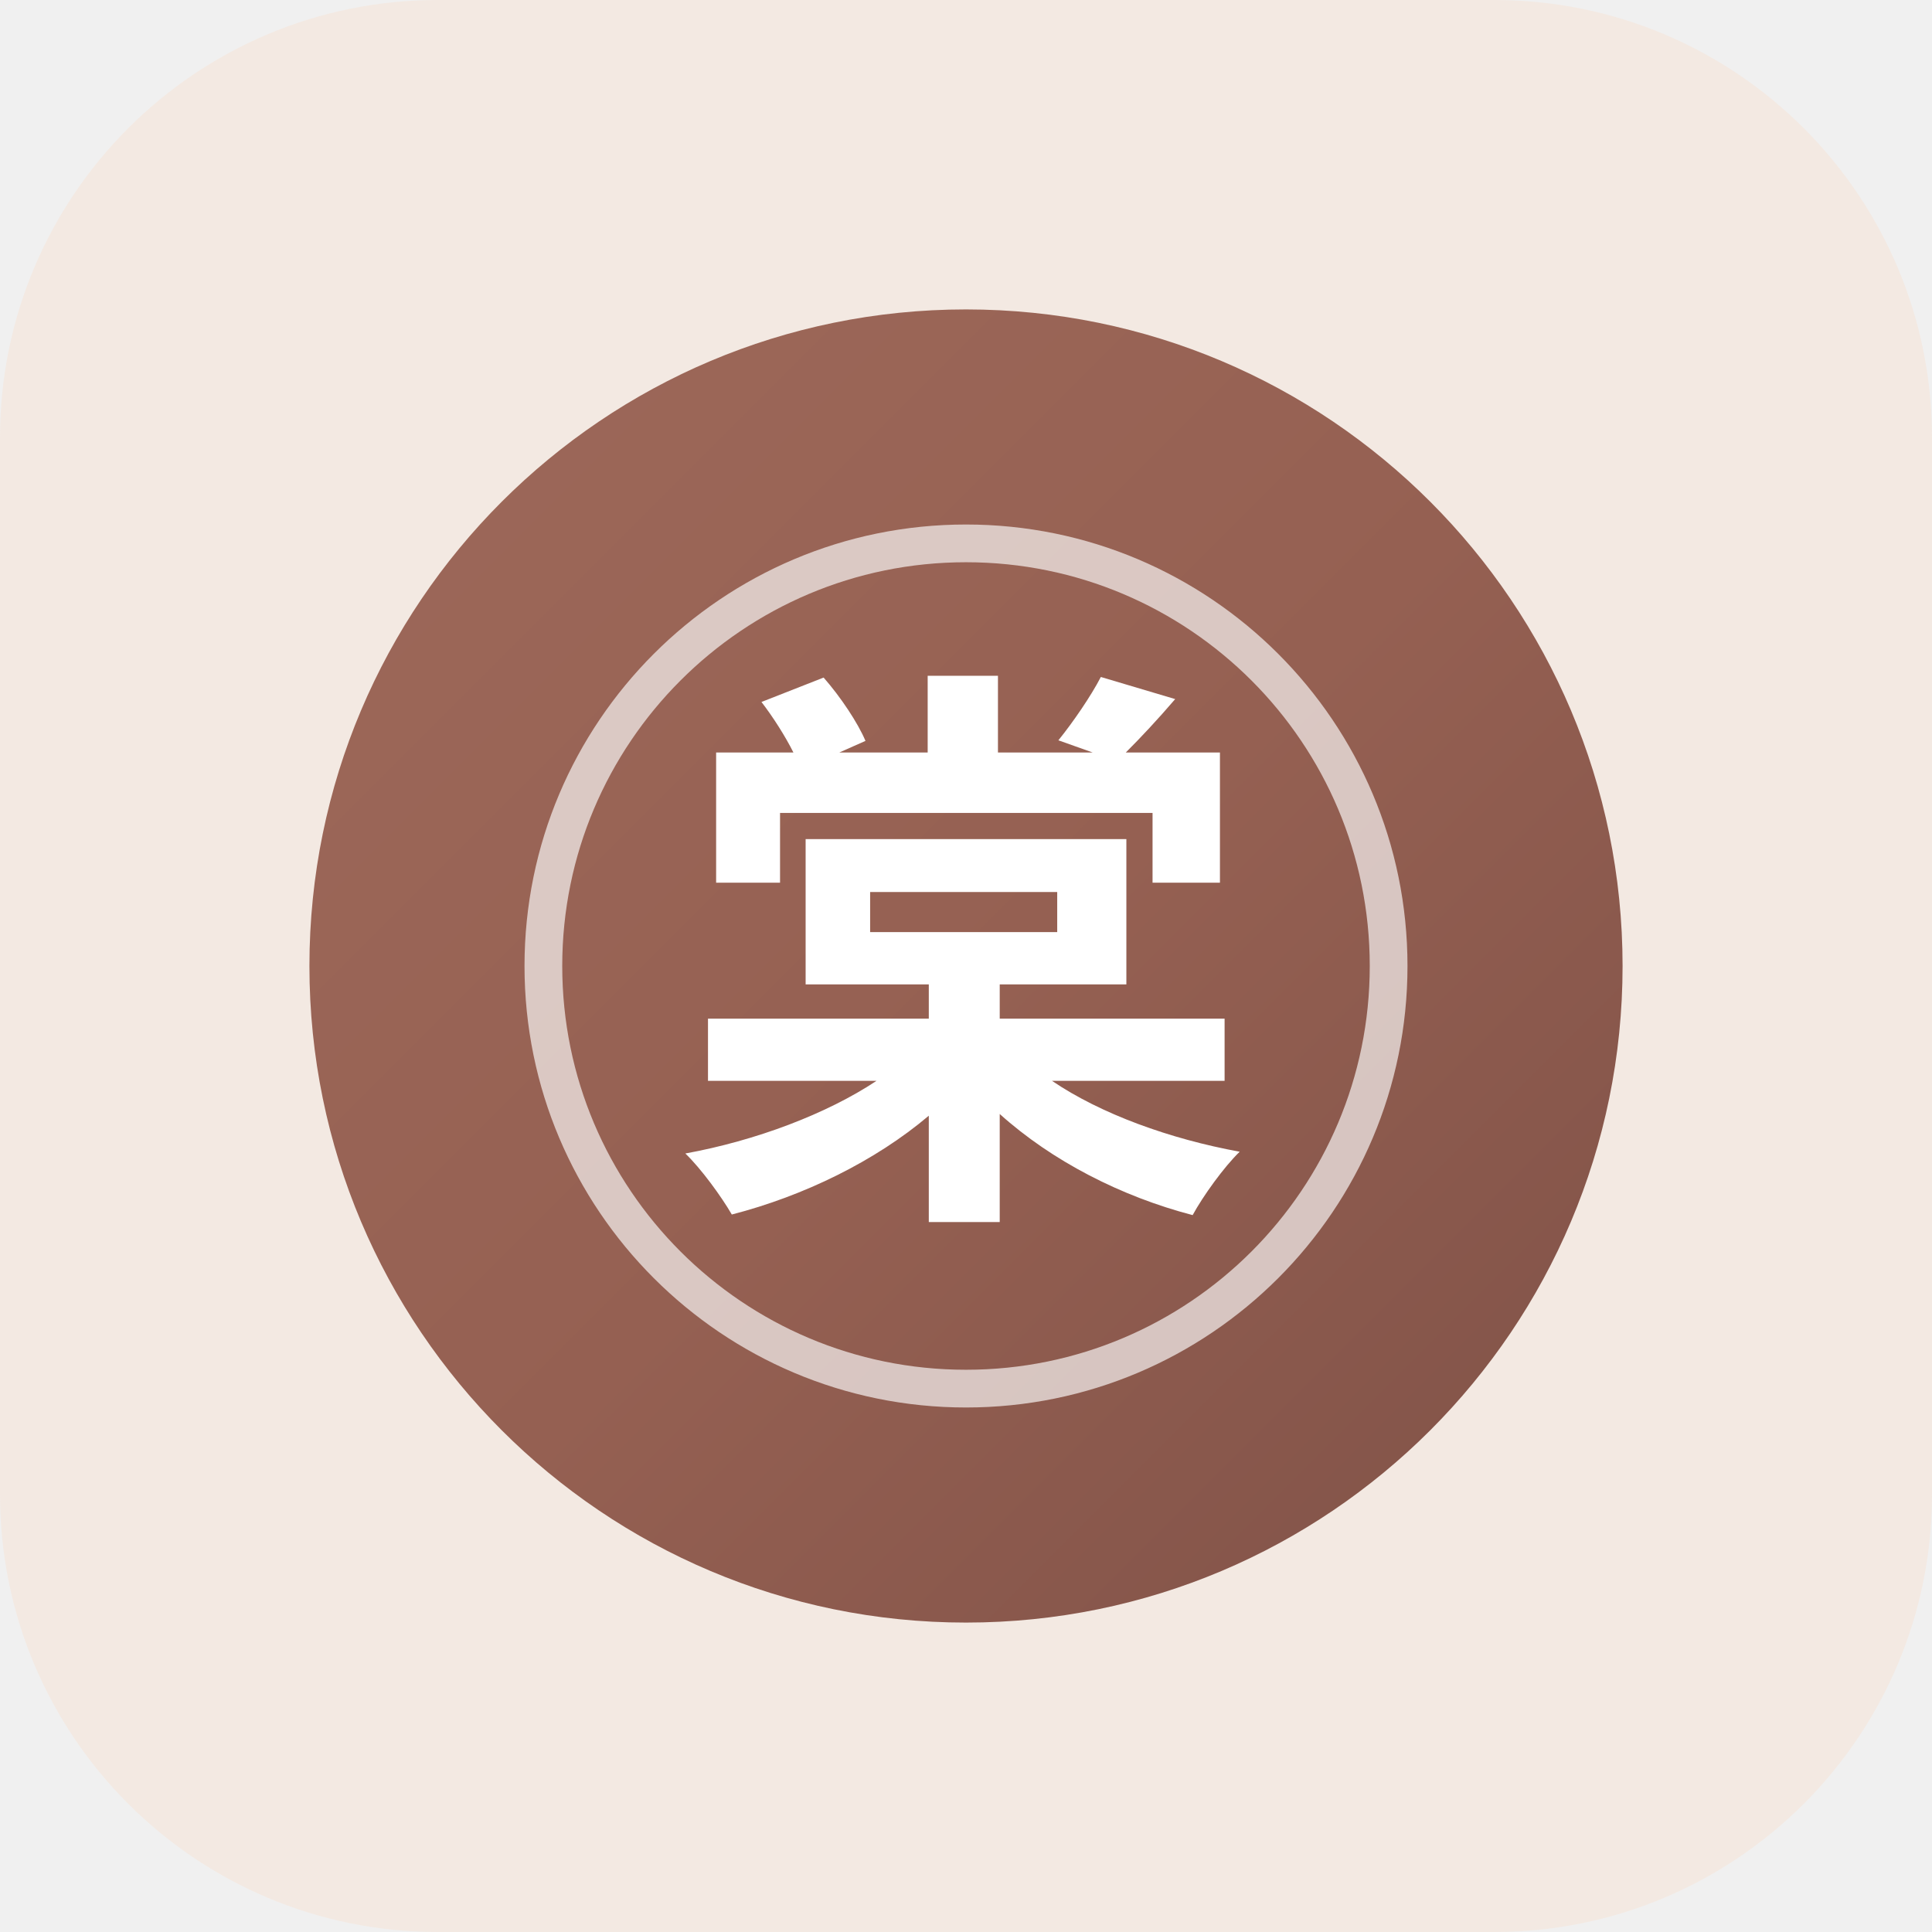
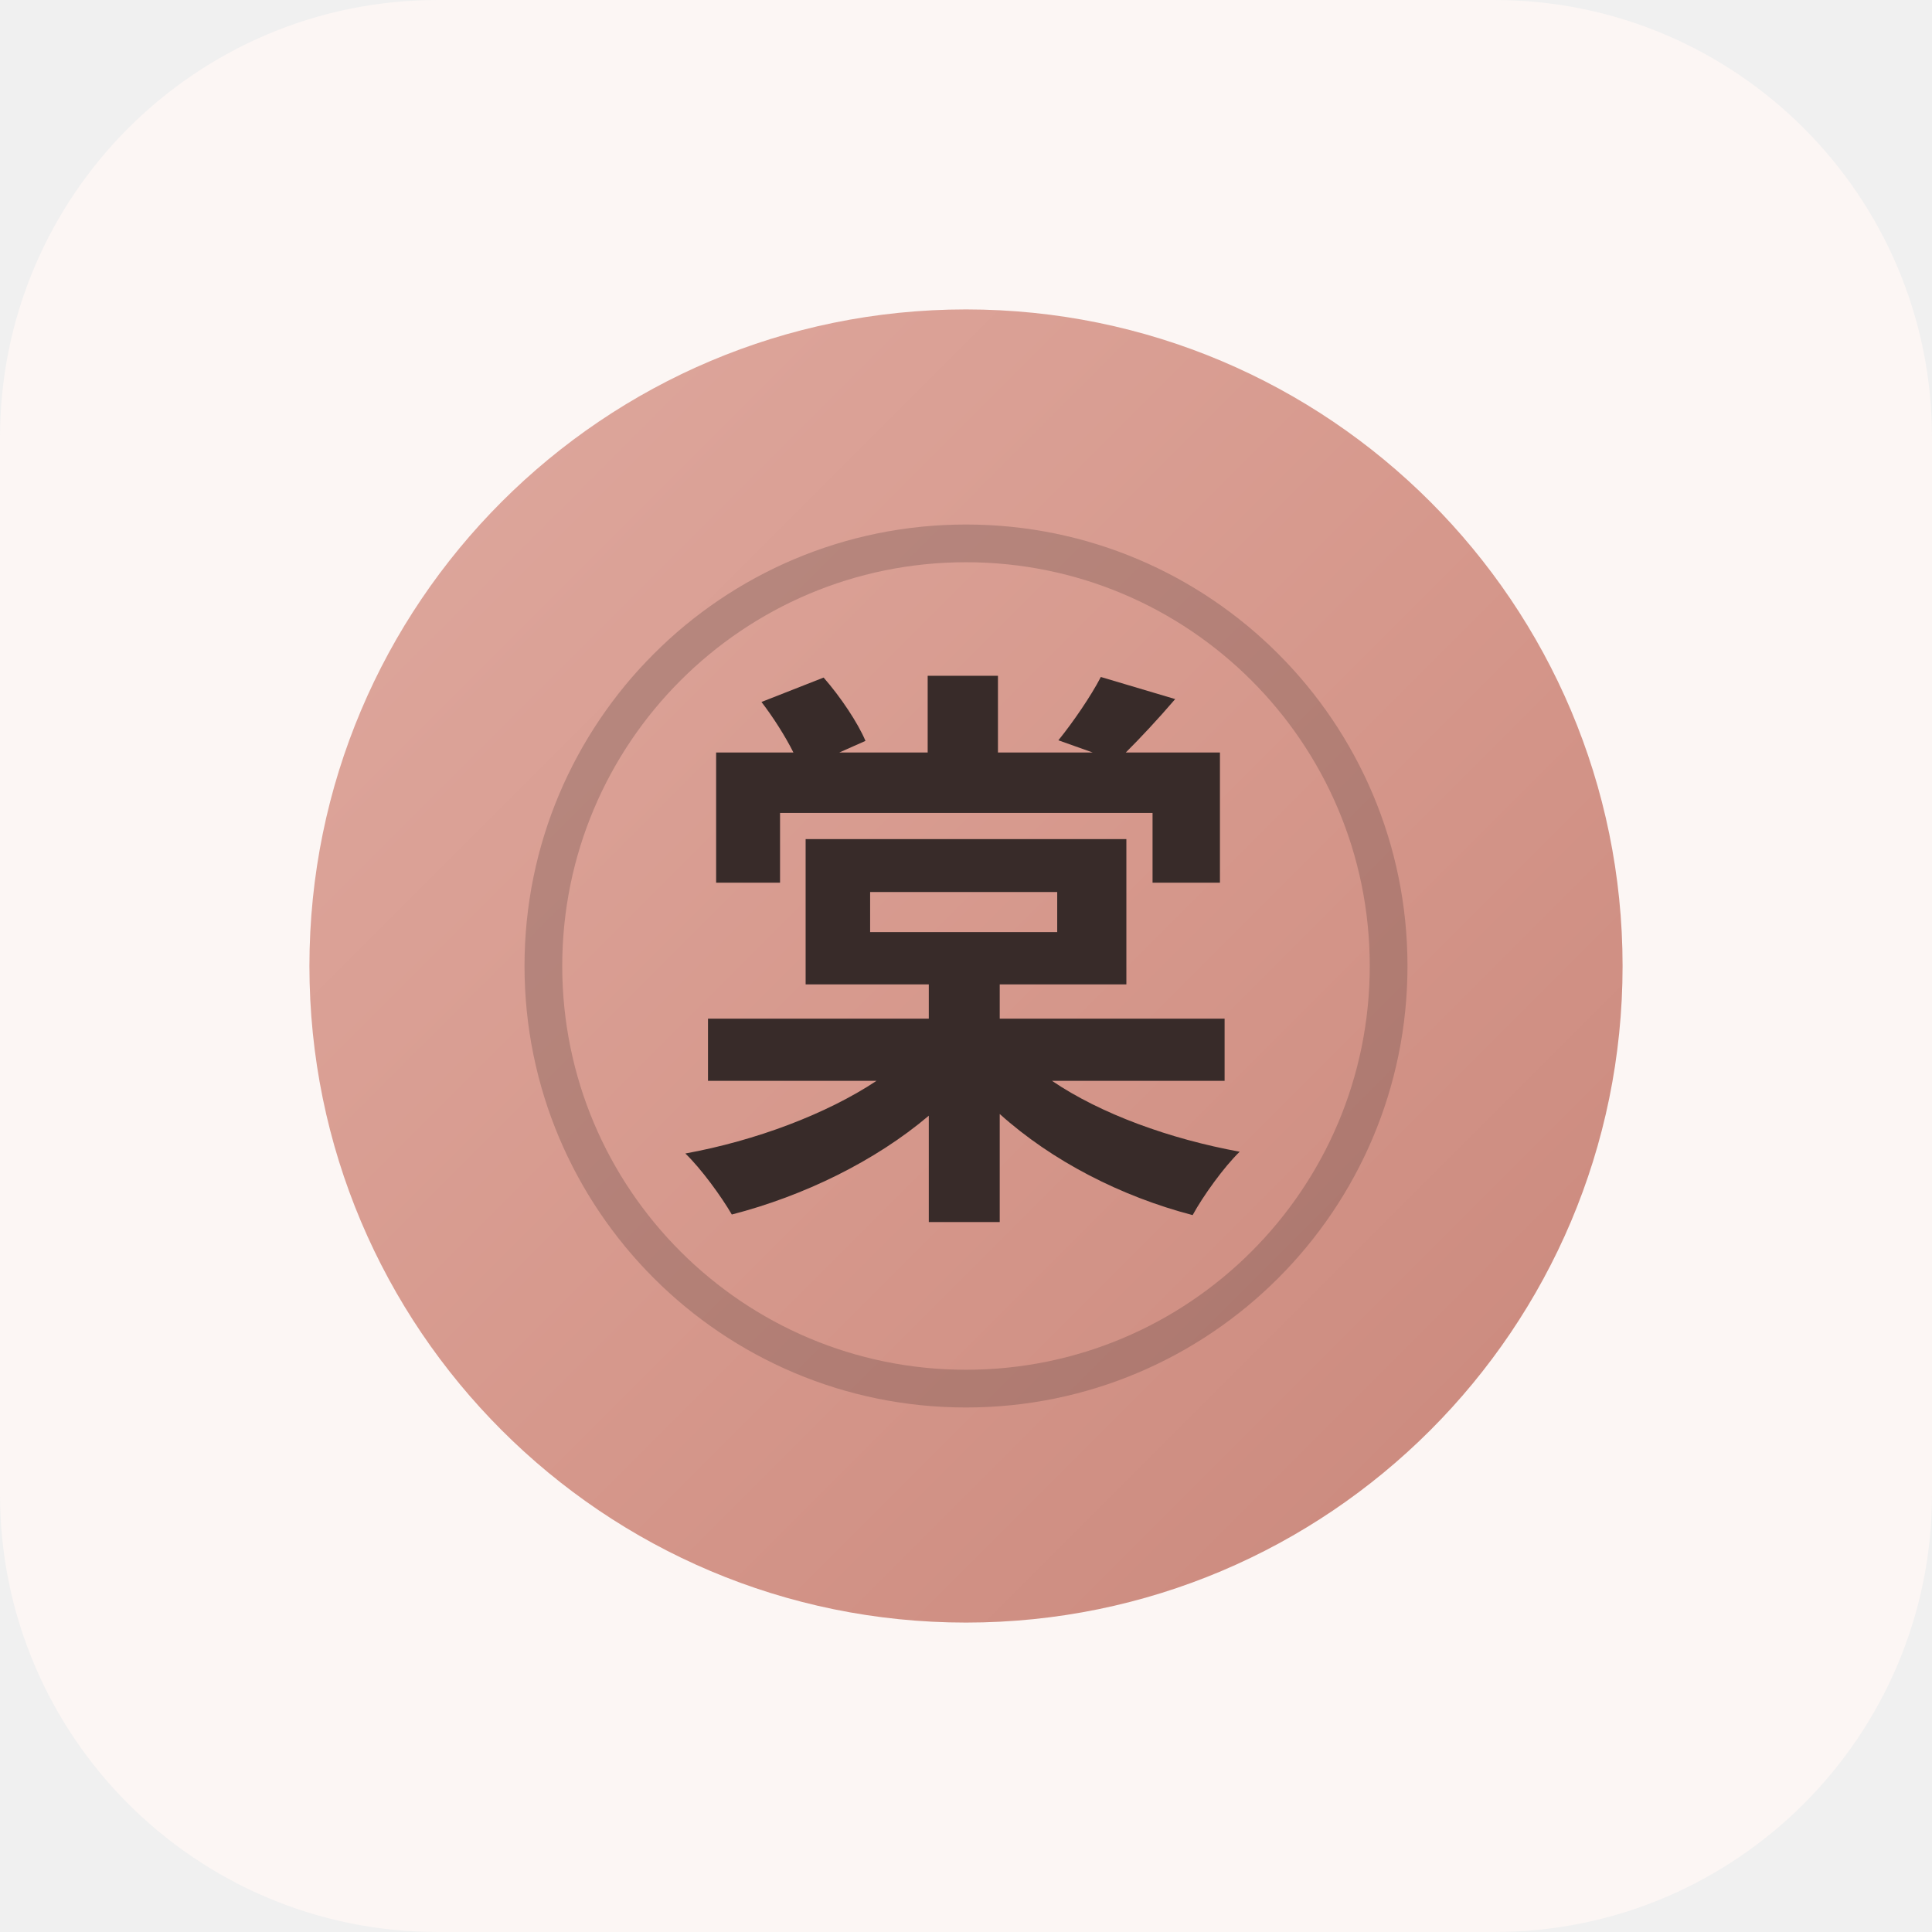
<svg xmlns="http://www.w3.org/2000/svg" viewBox="0 0 512 512">
  <defs>
    <linearGradient id="b" x1="0" y1="0" x2="1" y2="1">
-       <stop stop-color="#9e695a" />
-       <stop offset=".52" stop-color="#956052" />
-       <stop offset="1" stop-color="#7f5147" />
+       <stop stop-color="#dfa99f" />
+       <stop offset=".52" stop-color="#d6988c" />
+       <stop offset="1" stop-color="#c9877b" />
    </linearGradient>
  </defs>
-   <rect width="512" height="512" rx="116" fill="#f3e9e2" />
+   <rect width="512" height="512" rx="116" fill="#fcf6f4" />
  <circle cx="256" cy="256" r="174" fill="url(#b)" />
-   <circle cx="256" cy="256" r="112" fill="none" stroke="#fff" stroke-opacity=".65" stroke-width="10" />
-   <text x="256" y="310" text-anchor="middle" font-family="serif" font-size="154" font-weight="700" fill="#fff">棠</text>
+   <circle cx="256" cy="256" r="112" fill="none" stroke="#382b29" stroke-opacity=".22" stroke-width="10" />
+   <text x="256" y="310" text-anchor="middle" font-family="serif" font-size="154" font-weight="700" fill="#382b29">棠</text>
</svg>
